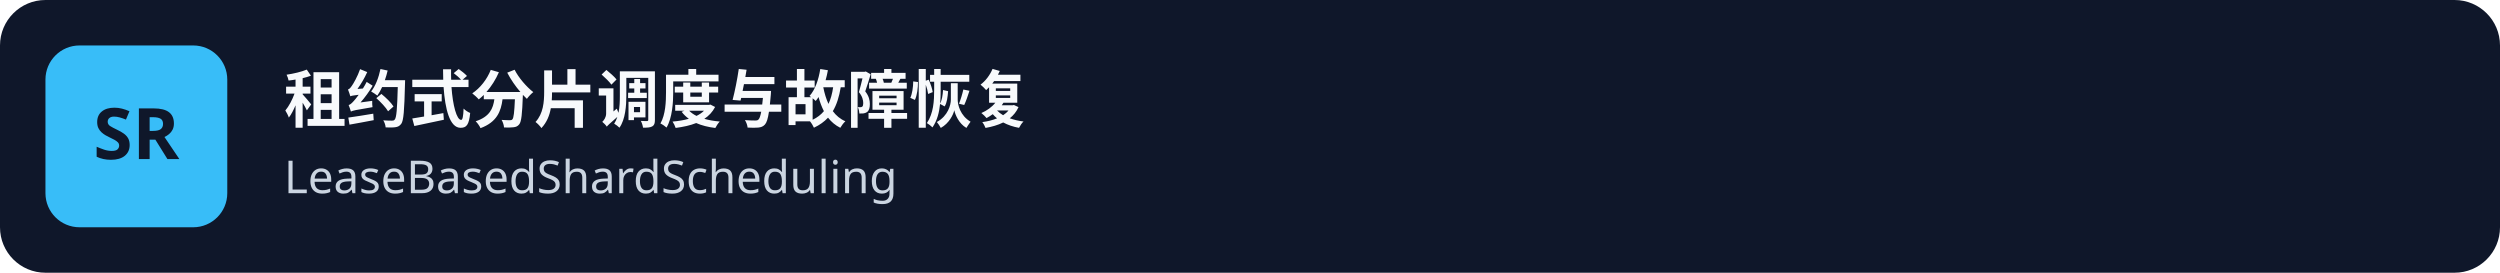
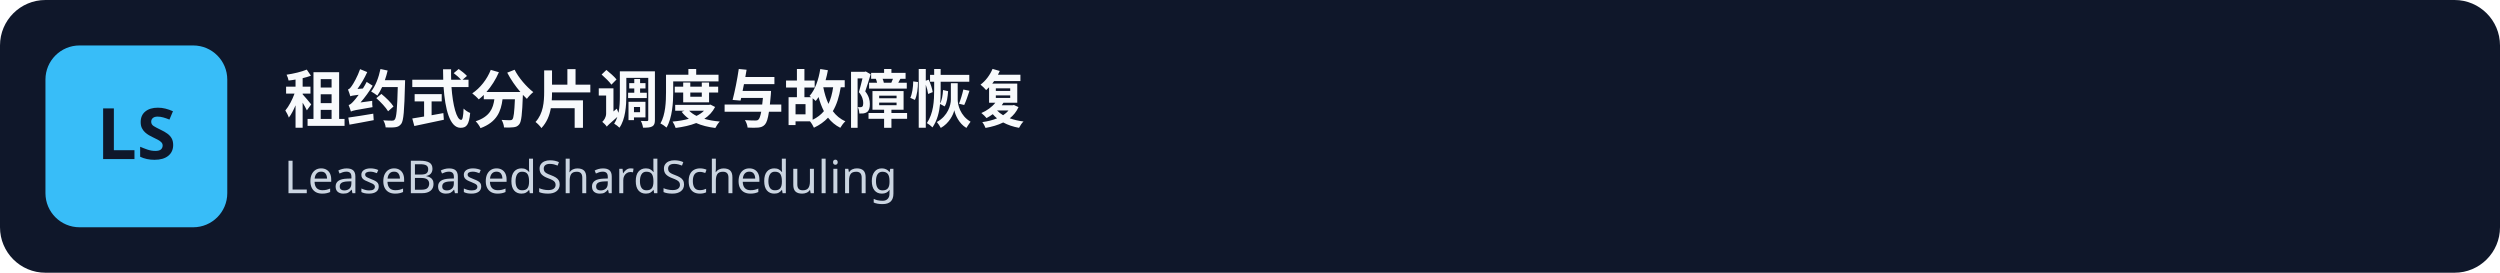
<svg xmlns="http://www.w3.org/2000/svg" width="880" height="96" viewBox="0 0 880 96" role="img" aria-labelledby="title desc">
  <rect width="880" height="96" rx="16" fill="#0f172a" />
  <rect x="16" y="16" width="64" height="64" rx="12" fill="#38bdf8" />
-   <text x="48" y="56" text-anchor="middle" font-family="sans-serif" font-size="25" font-weight="700" fill="#0f172a">SR</text>
+   <text x="48" y="56" text-anchor="middle" font-family="sans-serif" font-size="25" font-weight="700" fill="#0f172a">LS</text>
  <text x="100" y="43" font-family="sans-serif" font-size="22" font-weight="700" fill="#f8fafc">租约式分片调度与故障恢复</text>
  <text x="100" y="68" font-family="sans-serif" font-size="16" fill="#cbd5e1">LeaseBasedShardScheduling</text>
</svg>
